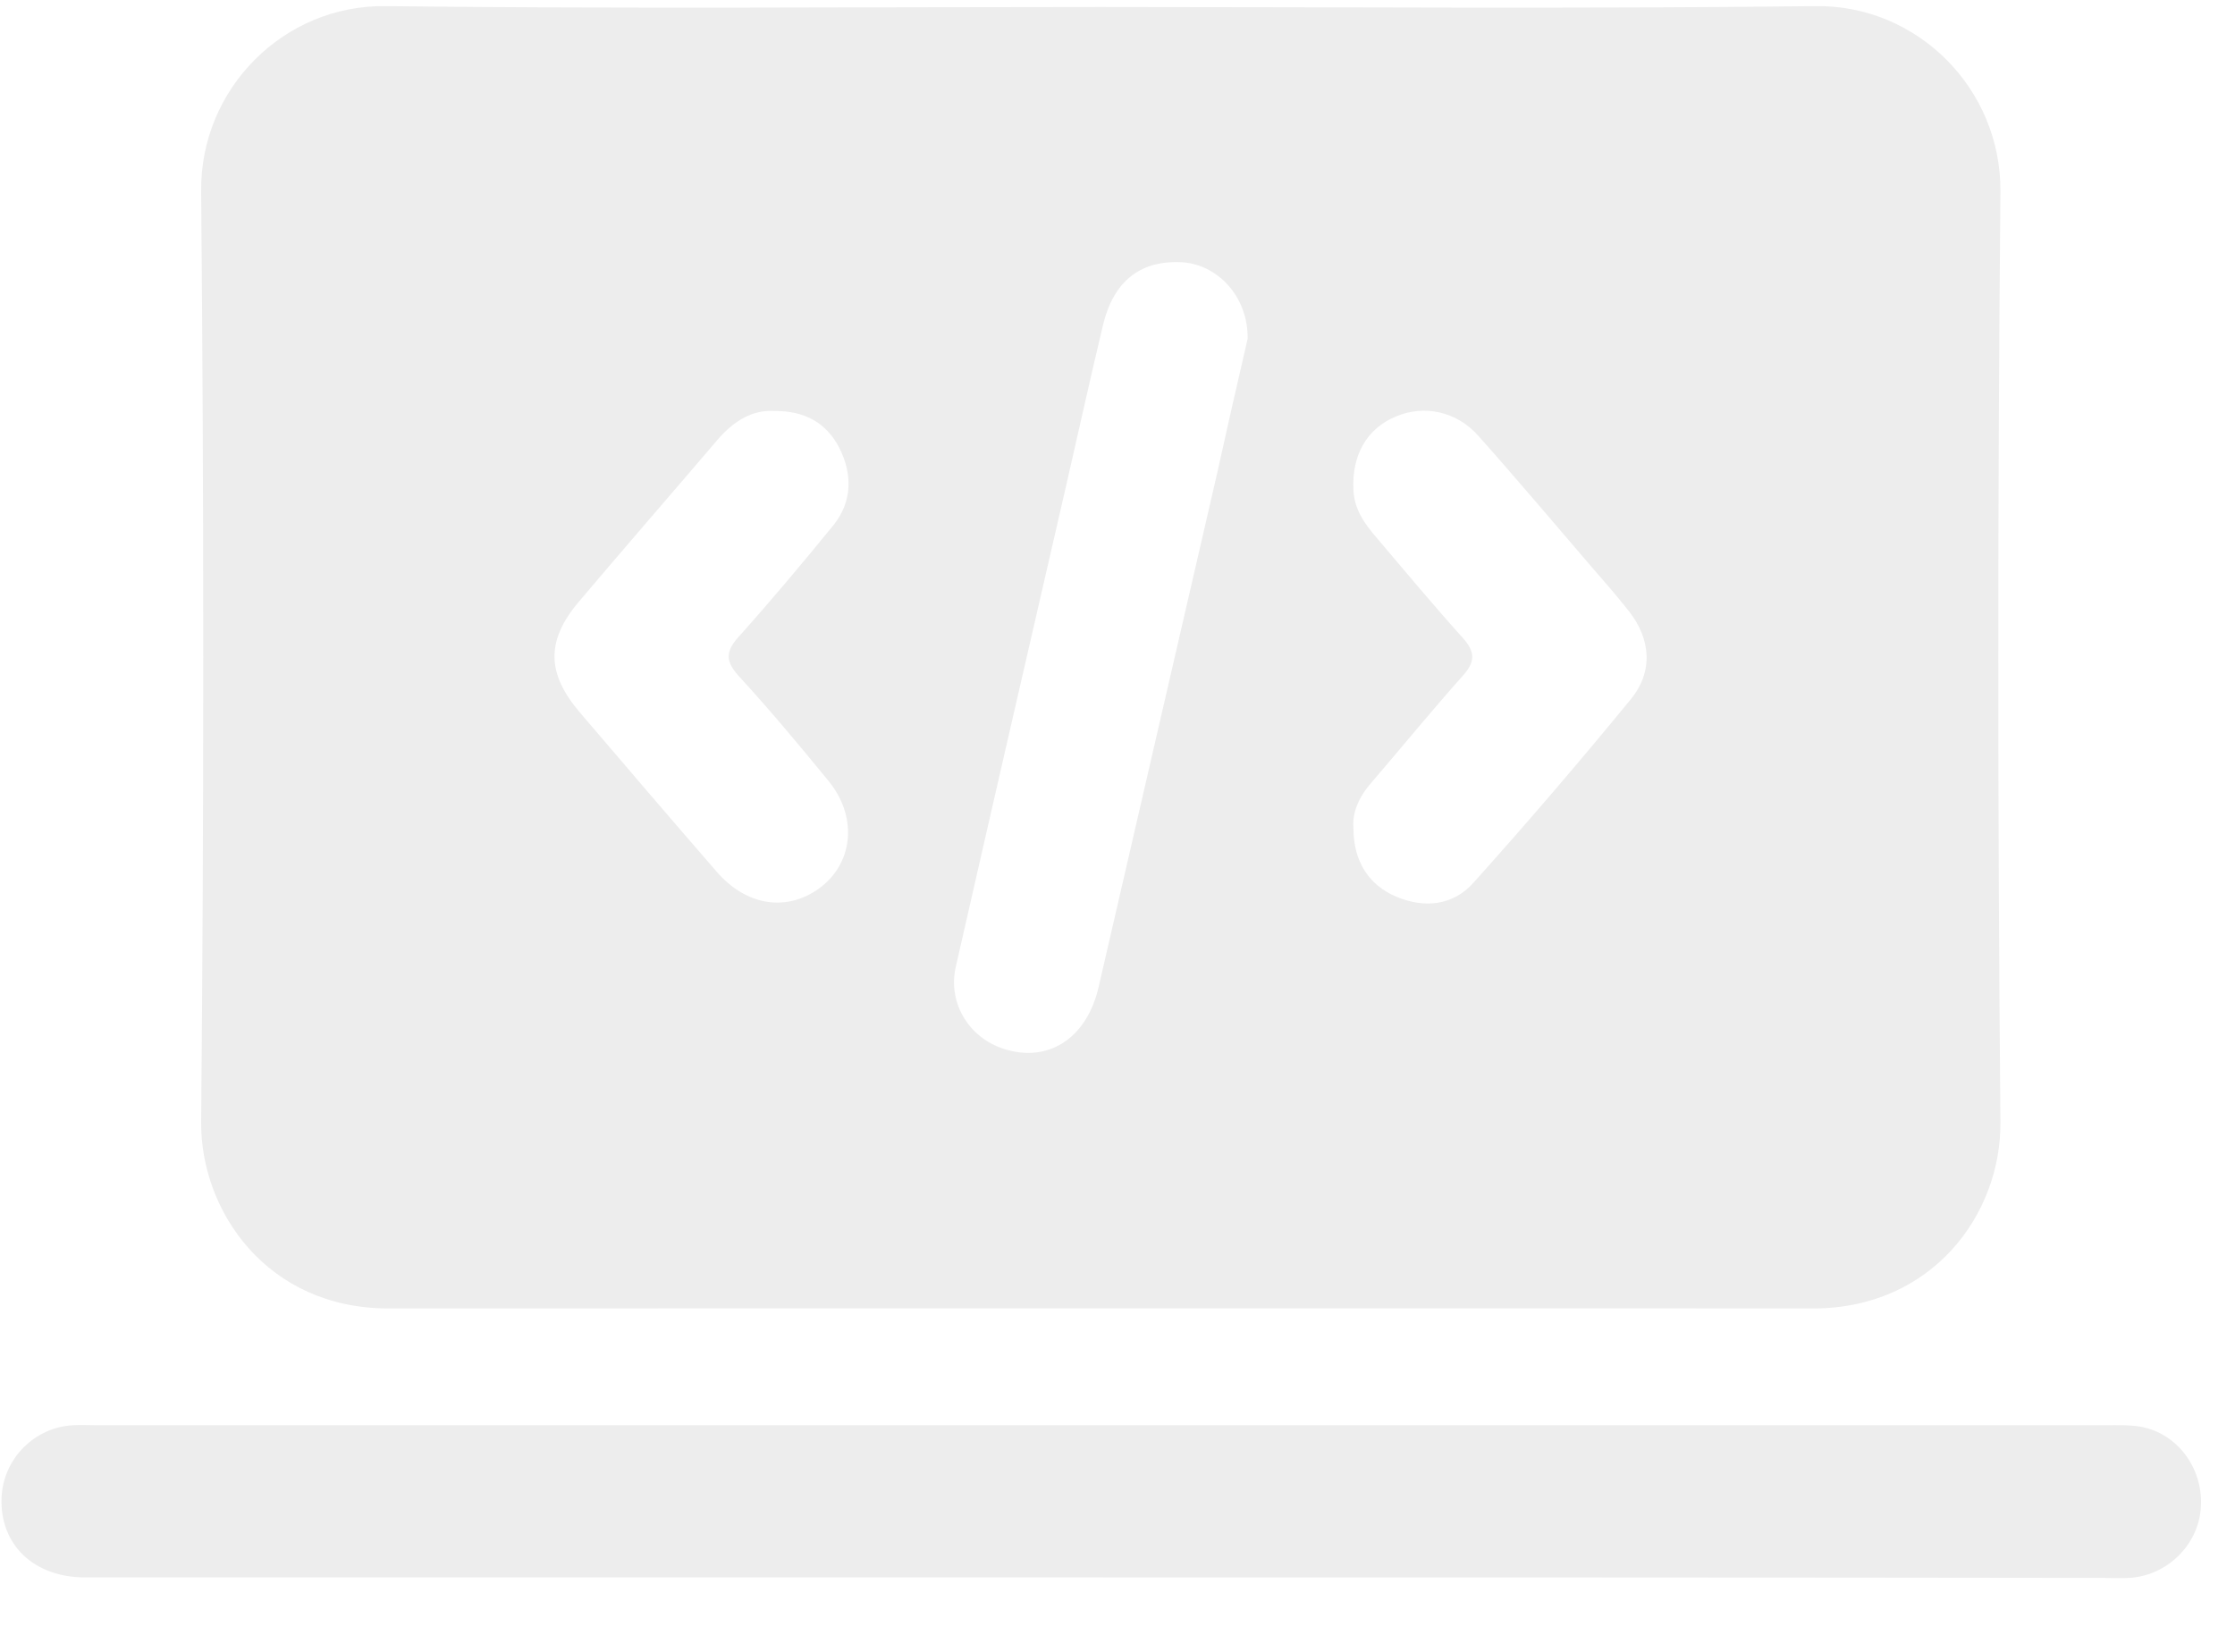
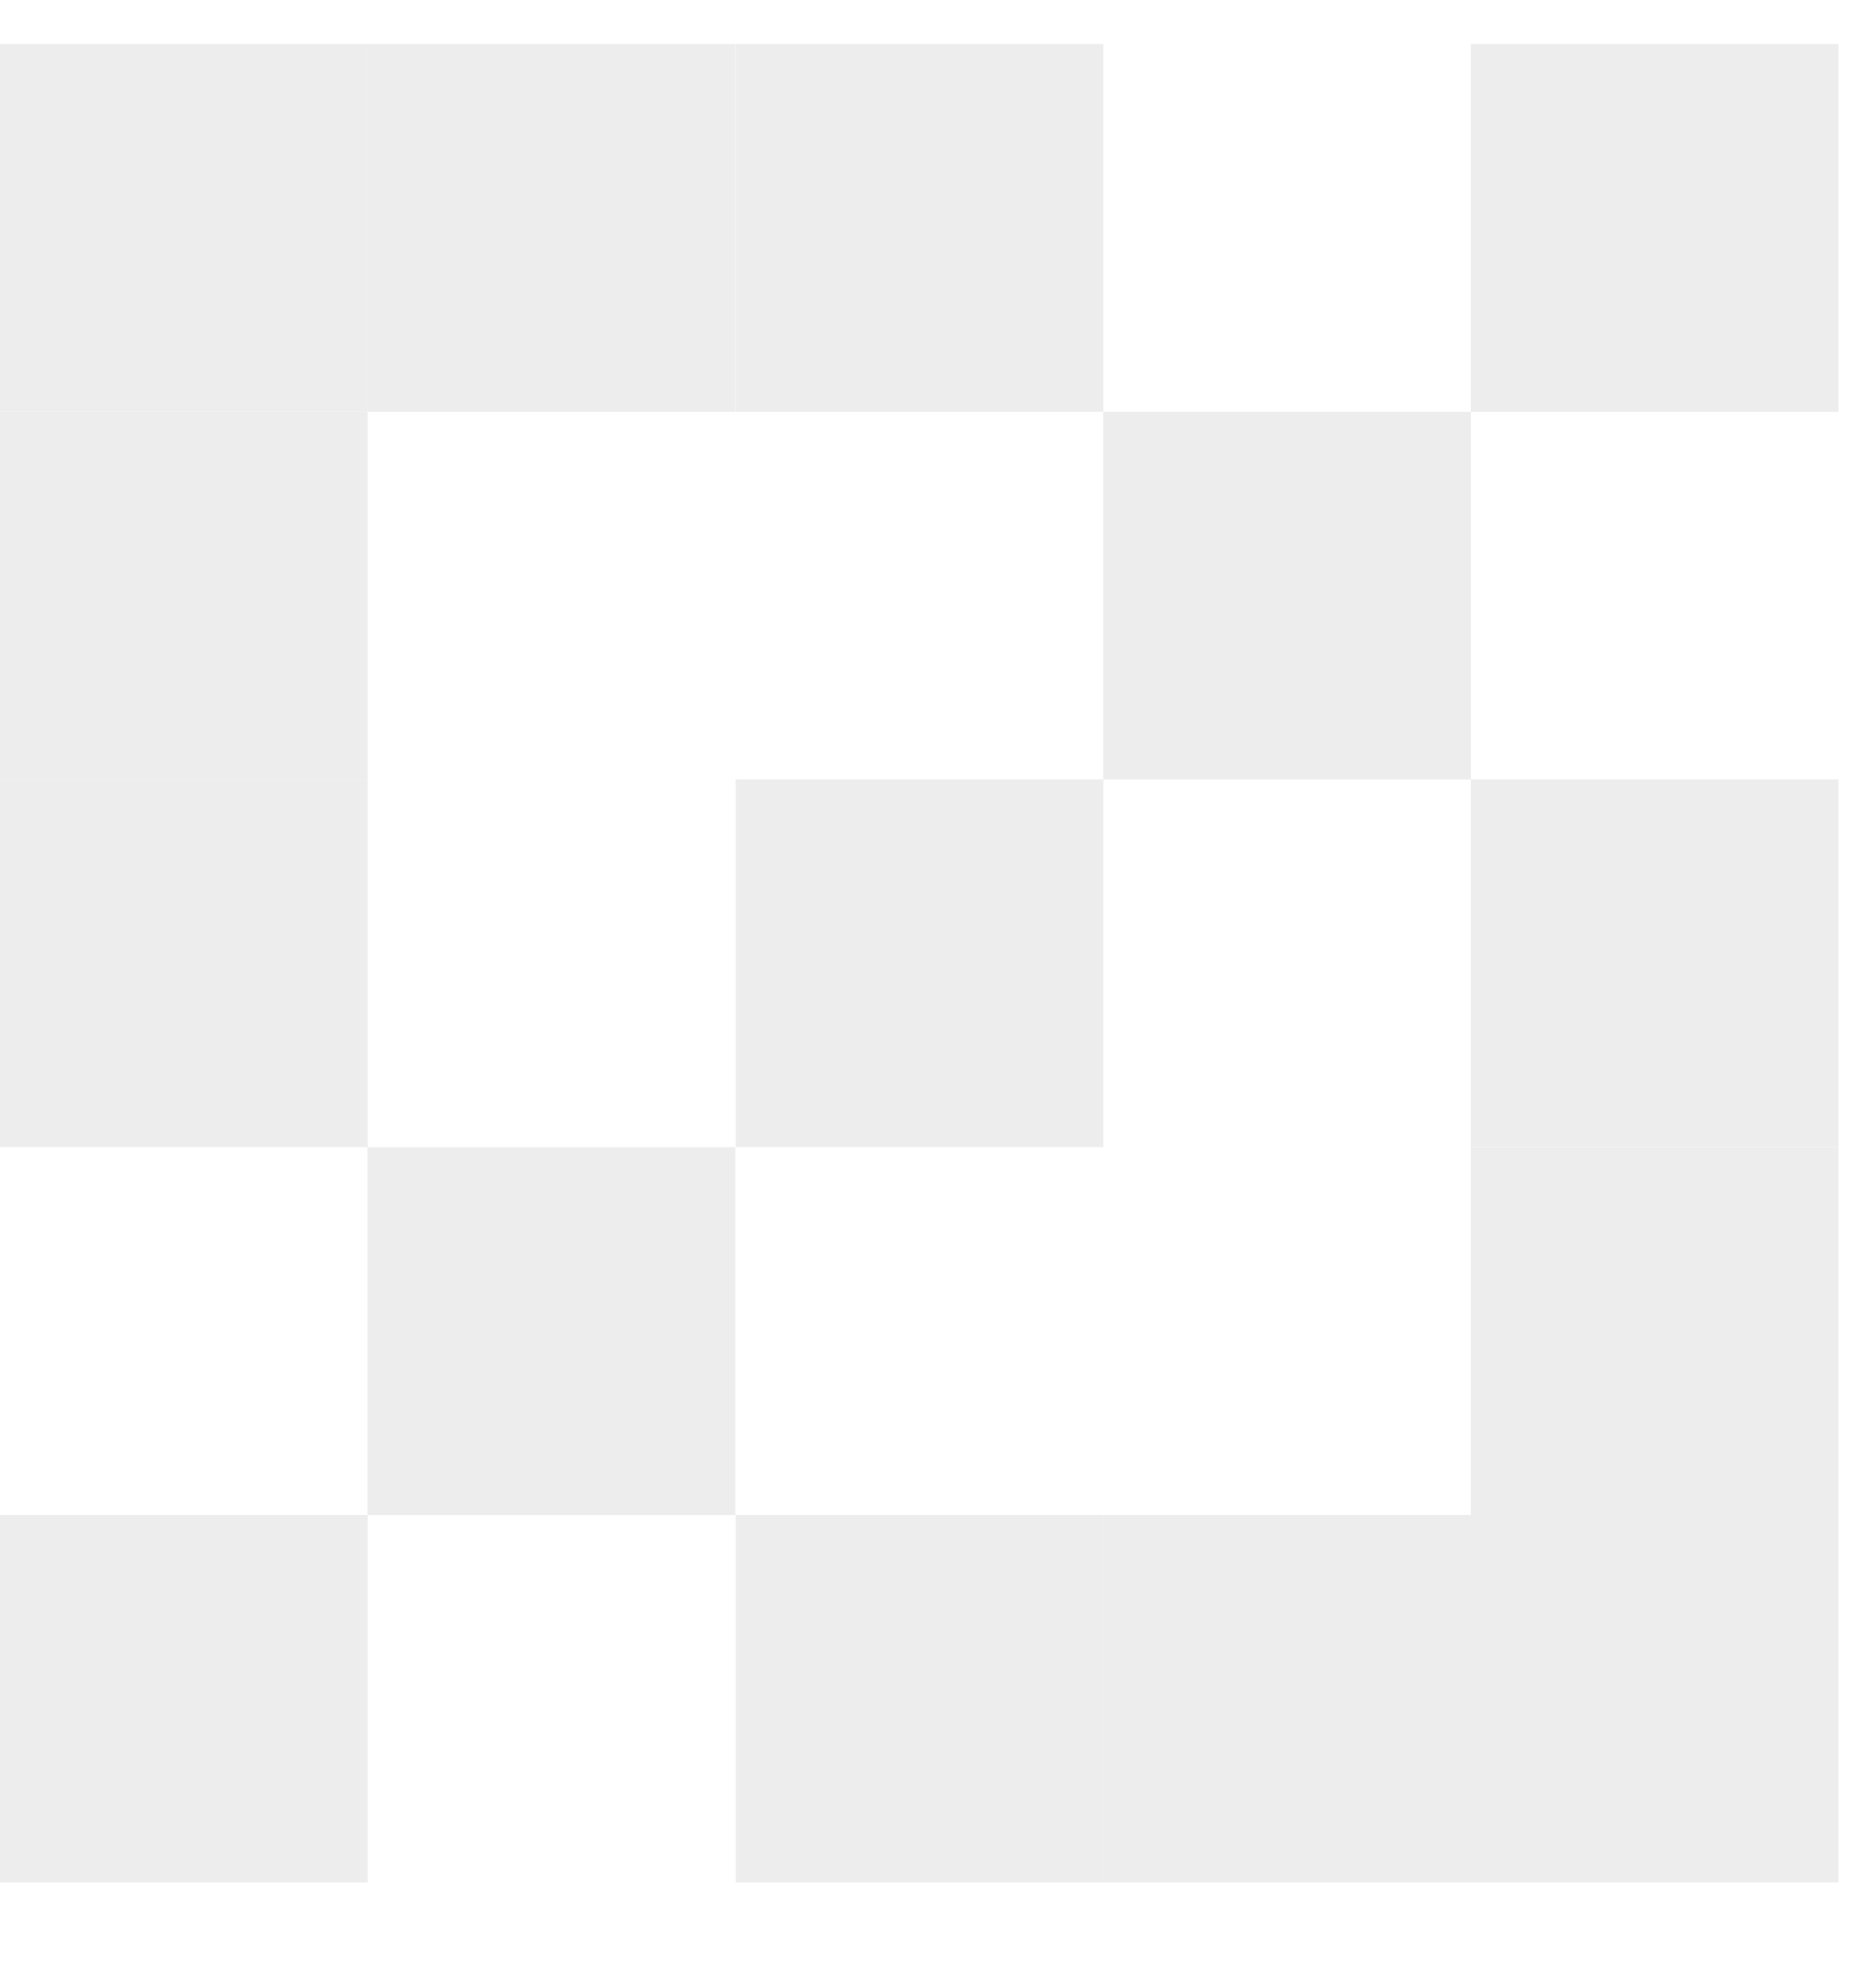
- <svg xmlns="http://www.w3.org/2000/svg" width="23" height="17" viewBox="0 0 23 17" fill="none">
-   <path d="M11.326 0.072C13.778 0.072 16.231 0.092 18.683 0.063C19.729 0.048 20.596 0.911 20.586 1.975C20.557 5.165 20.557 8.355 20.586 11.544C20.596 12.498 19.883 13.466 18.659 13.466C13.774 13.462 8.883 13.466 3.998 13.466C2.745 13.466 2.061 12.46 2.07 11.544C2.099 8.355 2.099 5.165 2.07 1.975C2.056 0.906 2.928 0.048 3.969 0.063C6.421 0.092 8.874 0.072 11.326 0.072ZM12.839 3.488C12.848 3.055 12.526 2.708 12.14 2.698C11.726 2.684 11.456 2.901 11.35 3.349C11.22 3.893 11.1 4.437 10.974 4.987C10.594 6.639 10.213 8.292 9.837 9.945C9.746 10.335 9.987 10.706 10.372 10.807C10.815 10.927 11.191 10.667 11.307 10.152C11.711 8.398 12.116 6.644 12.521 4.89C12.627 4.409 12.738 3.922 12.839 3.488ZM7.963 4.23C7.741 4.216 7.549 4.336 7.39 4.519C6.913 5.078 6.431 5.632 5.954 6.196C5.617 6.596 5.626 6.933 5.968 7.333C6.436 7.882 6.903 8.427 7.375 8.971C7.688 9.333 8.117 9.39 8.459 9.121C8.787 8.856 8.821 8.393 8.522 8.032C8.223 7.666 7.92 7.304 7.602 6.957C7.467 6.808 7.462 6.707 7.602 6.553C7.939 6.177 8.262 5.791 8.58 5.401C8.772 5.16 8.772 4.876 8.638 4.611C8.507 4.356 8.286 4.225 7.963 4.23ZM13.928 8.523C13.928 8.86 14.082 9.106 14.366 9.227C14.66 9.352 14.954 9.318 15.161 9.087C15.715 8.47 16.26 7.834 16.785 7.193C17.016 6.909 16.987 6.572 16.761 6.288C16.636 6.129 16.505 5.979 16.375 5.83C15.99 5.382 15.609 4.929 15.214 4.486C14.988 4.23 14.65 4.163 14.361 4.288C14.063 4.413 13.909 4.688 13.928 5.045C13.937 5.242 14.043 5.391 14.164 5.531C14.458 5.878 14.752 6.23 15.055 6.567C15.185 6.712 15.18 6.813 15.055 6.953C14.737 7.309 14.434 7.68 14.12 8.046C13.995 8.186 13.913 8.35 13.928 8.523Z" fill="#EDEDED" />
-   <path d="M11.329 16.234C7.846 16.234 4.357 16.234 0.874 16.234C0.349 16.234 -0.003 15.897 0.016 15.415C0.031 15.015 0.354 14.687 0.754 14.668C0.835 14.663 0.913 14.668 0.994 14.668C7.884 14.668 14.779 14.668 21.669 14.668C21.789 14.668 21.91 14.663 22.03 14.683C22.42 14.755 22.685 15.131 22.647 15.535C22.613 15.911 22.295 16.215 21.915 16.239C21.818 16.244 21.722 16.239 21.625 16.239C18.185 16.234 14.76 16.234 11.329 16.234Z" fill="#EDEDED" />
+ <svg xmlns="http://www.w3.org/2000/svg" width="14" height="15" viewBox="0 0 14 15" fill="none">
+   <path d="M2.775 0.332H0V3.107H2.775V0.332Z" fill="#EDEDED" />
+   <path d="M5.548 0.332H2.773V3.107H5.548V0.332Z" fill="#EDEDED" />
+   <path d="M8.325 0.332H5.551V3.107H8.325V0.332Z" fill="#EDEDED" />
+   <path d="M13.872 0.332H11.098V3.107H13.872V0.332Z" fill="#EDEDED" />
+   <path d="M2.775 3.107H0V5.882H2.775V3.107Z" fill="#EDEDED" />
+   <path d="M11.099 3.107H8.324V5.882H11.099V3.107Z" fill="#EDEDED" />
+   <path d="M2.775 5.881H0V8.655H2.775V5.881Z" fill="#EDEDED" />
+   <path d="M8.325 5.881H5.551V8.655H8.325V5.881Z" fill="#EDEDED" />
+   <path d="M13.872 5.881H11.098V8.655H13.872V5.881Z" fill="#EDEDED" />
+   <path d="M5.548 8.656H2.773V11.431H5.548V8.656Z" fill="#EDEDED" />
+   <path d="M13.872 8.656H11.098V11.431H13.872V8.656Z" fill="#EDEDED" />
+   <path d="M2.775 11.43H0V14.204H2.775V11.43Z" fill="#EDEDED" />
+   <path d="M8.325 11.43H5.551V14.204H8.325V11.43Z" fill="#EDEDED" />
+   <path d="M11.099 11.43H8.324V14.204H11.099V11.43Z" fill="#EDEDED" />
+   <path d="M13.872 11.43H11.098V14.204H13.872V11.43Z" fill="#EDEDED" />
</svg>
